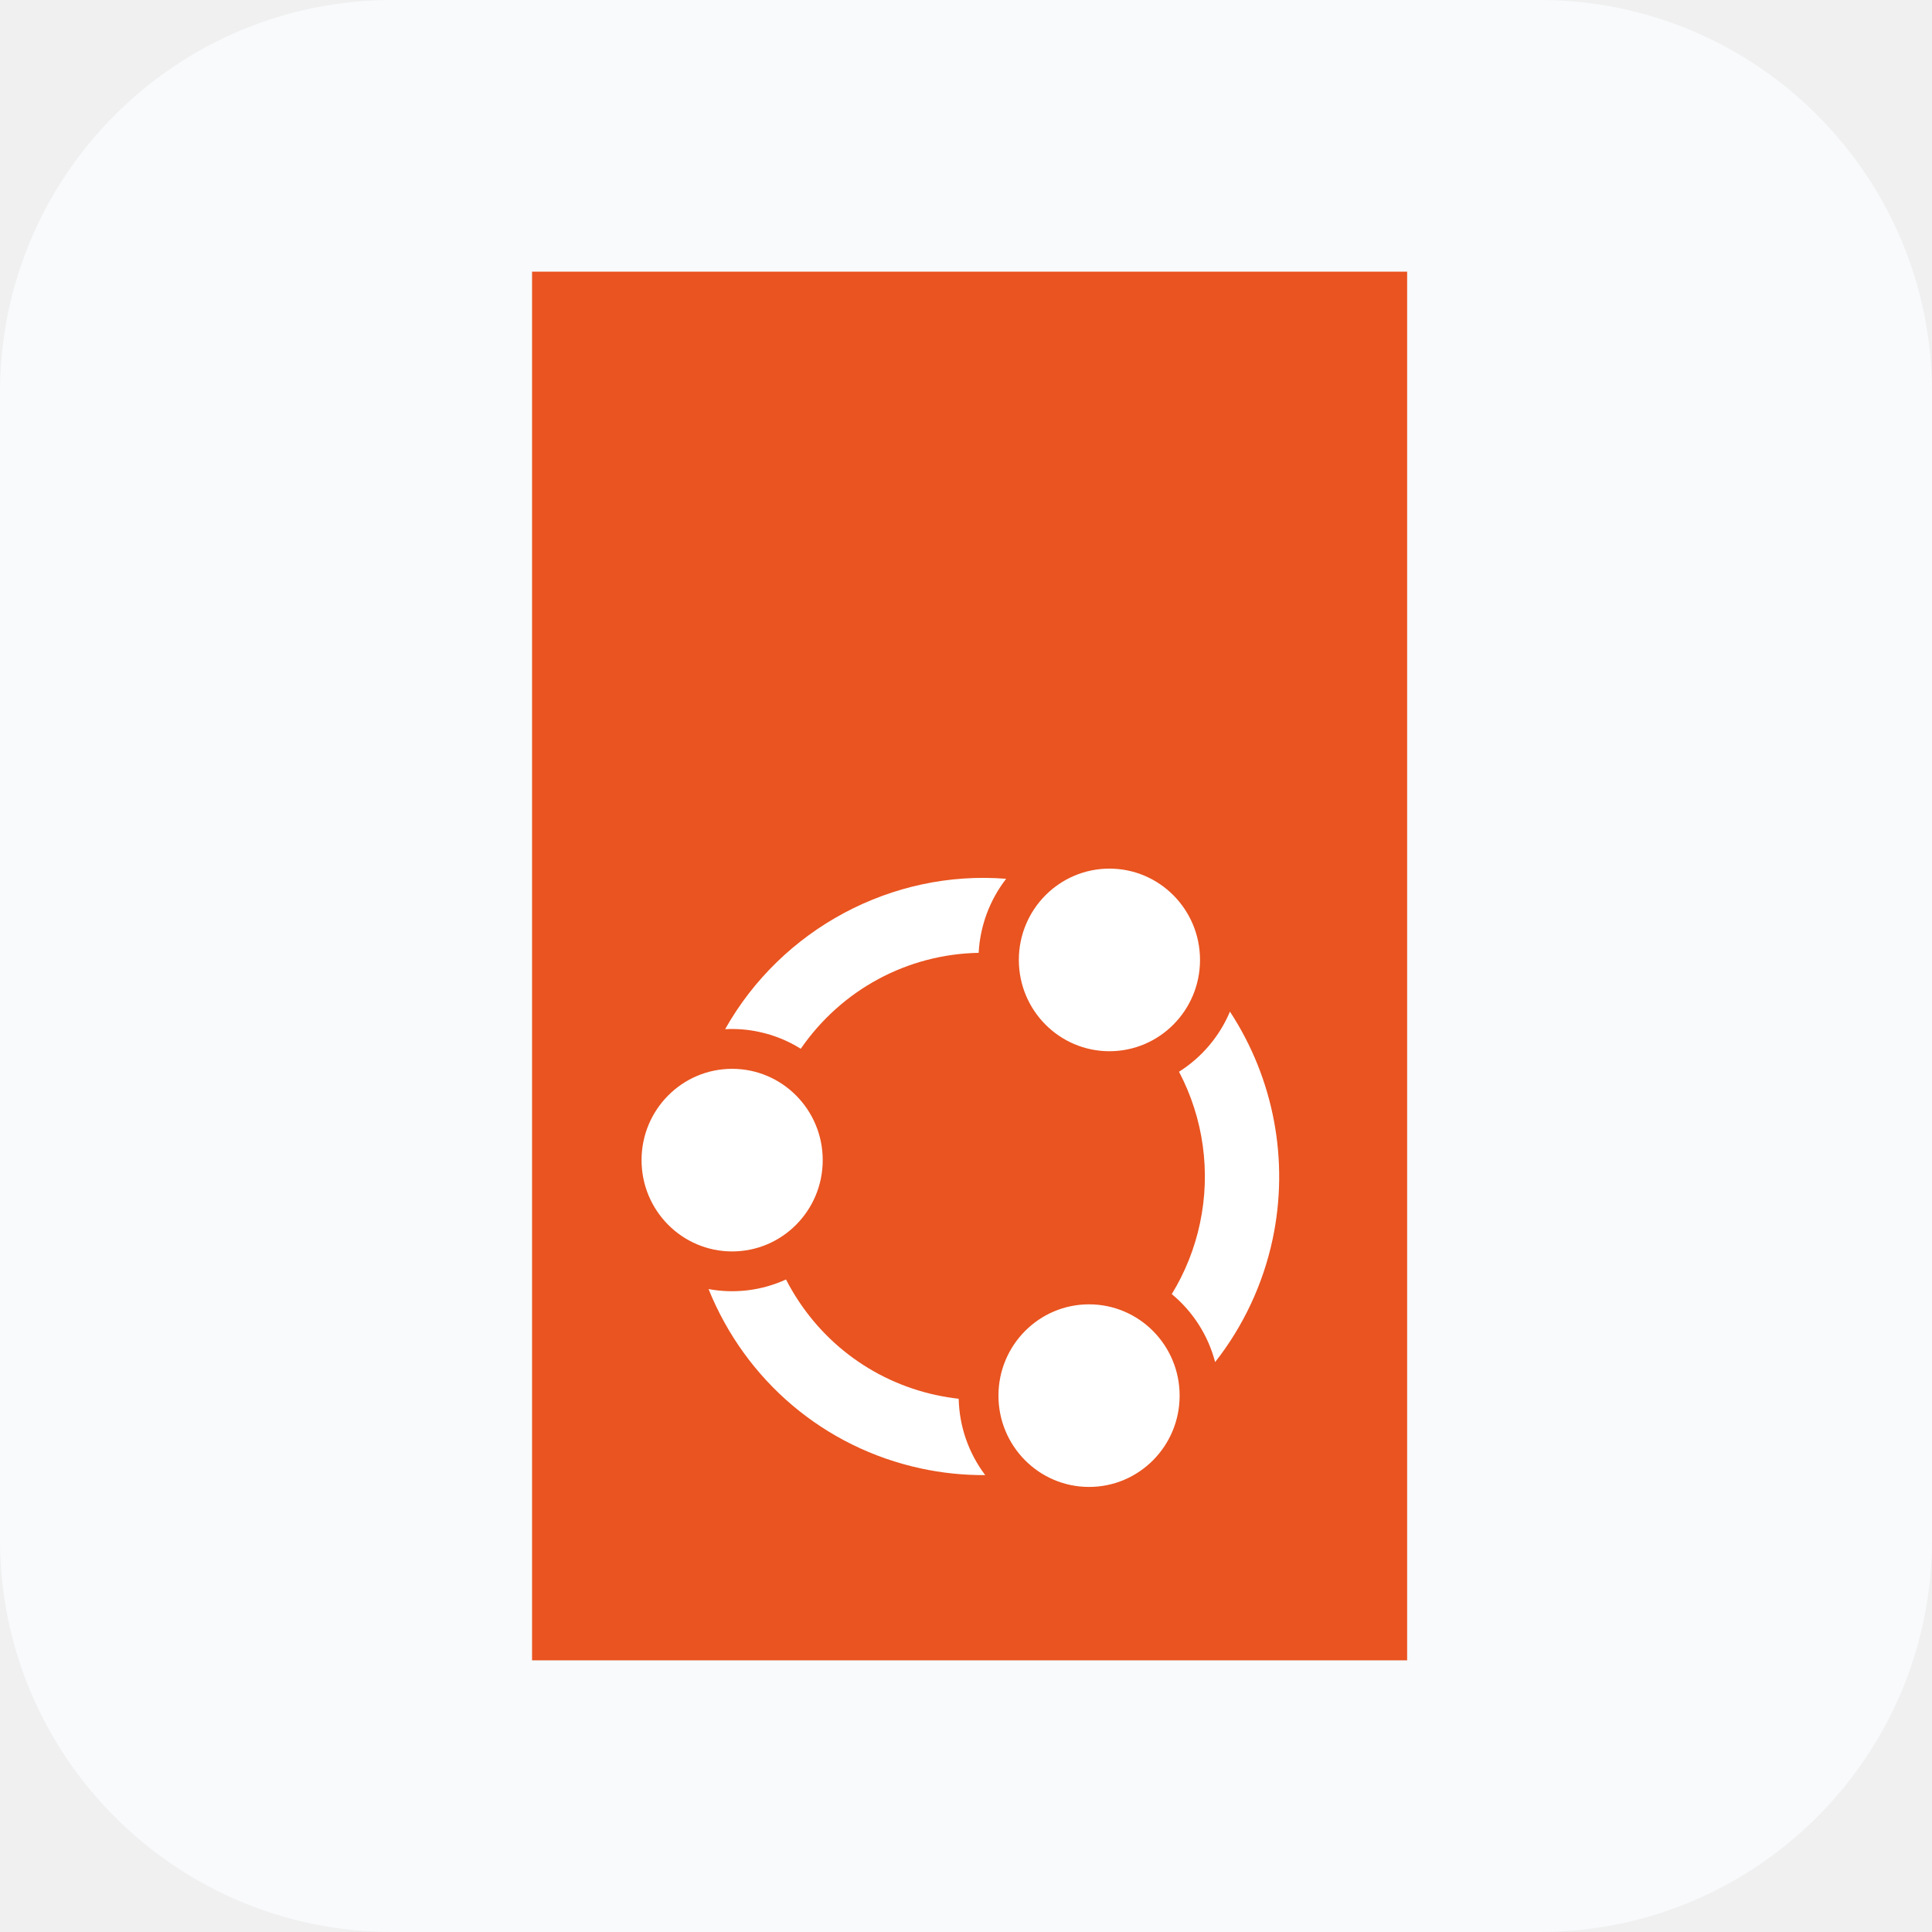
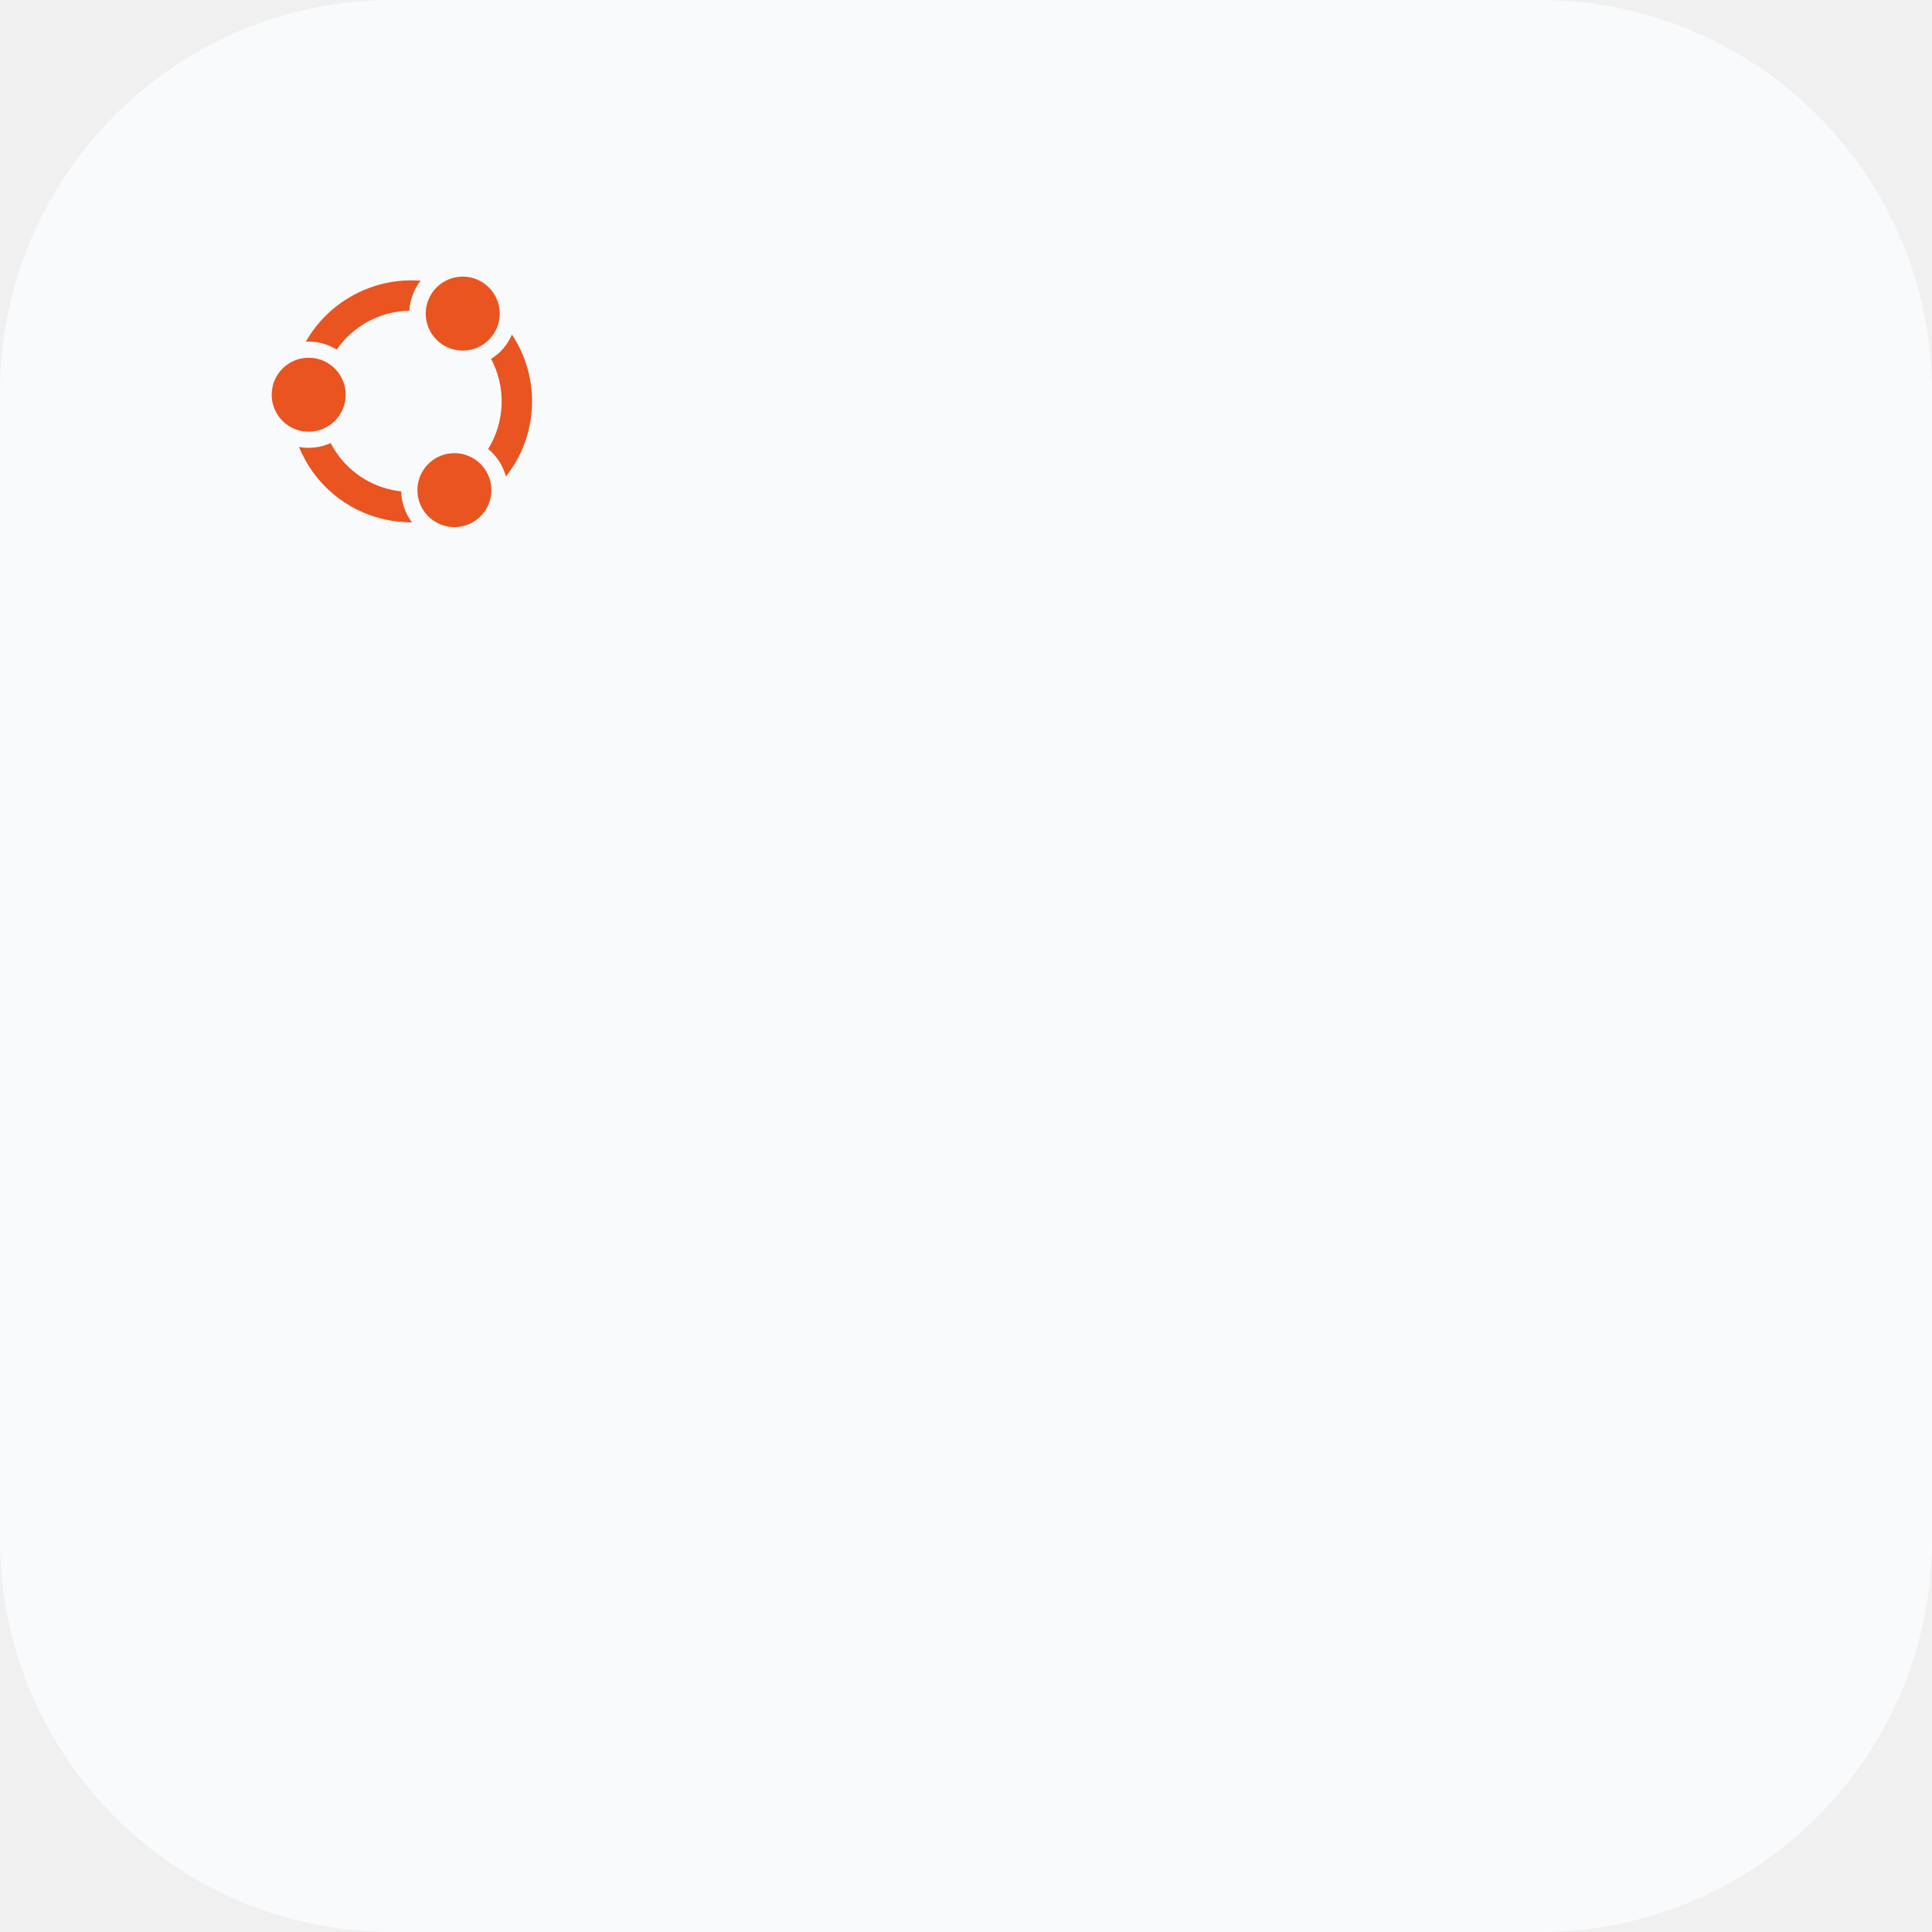
<svg xmlns="http://www.w3.org/2000/svg" viewBox="0 0 128 128" role="img">
  <rect width="128" height="128" rx="26" fill="#f8fafc" />
  <svg x="18" y="18" width="92" height="92" viewBox="0 0 128 128" preserveAspectRatio="xMidYMid meet">
-     <path fill="#e95420" d="M104.663 0H24v128h80.663z" />
-     <path fill="#fff" d="M42.443 90.31c4.611 0 8.35-3.768 8.35-8.416s-3.739-8.416-8.35-8.416c-4.612 0-8.35 3.768-8.35 8.416s3.738 8.416 8.35 8.416m34.778-18.454c4.612 0 8.35-3.768 8.35-8.416s-3.738-8.416-8.35-8.416c-4.611 0-8.35 3.768-8.35 8.416s3.739 8.416 8.35 8.416m-15.945 31.702c-6.016-1.299-11.042-5.17-13.868-10.662a11.93 11.93 0 0 1-7.14.883c3.419 8.464 10.67 14.611 19.573 16.535c1.953.422 3.943.627 5.93.614a12.1 12.1 0 0 1-2.444-7.037a20 20 0 0 1-2.048-.336zm14.066 8.461c4.612 0 8.35-3.768 8.35-8.416s-3.738-8.416-8.35-8.416c-4.611 0-8.35 3.768-8.35 8.416s3.739 8.416 8.35 8.416m11.62-11.507c2.597-3.3 4.426-7.2 5.305-11.344a27.77 27.77 0 0 0-3.937-20.963a12.1 12.1 0 0 1-4.695 5.542a20.74 20.74 0 0 1 1.93 13.975a20.7 20.7 0 0 1-2.597 6.521a12.1 12.1 0 0 1 3.997 6.272zM41.8 69.824a11.8 11.8 0 0 1 3.156.256c1.361.294 2.64.813 3.812 1.549c3.76-5.45 9.826-8.72 16.399-8.842a12.2 12.2 0 0 1 2.534-6.826c-10.503-.838-20.708 4.625-25.905 13.866z" />
+     <path fill="#e95420" d="M17.61.455a3.41 3.41 0 0 0-3.41 3.41a3.41 3.41 0 0 0 3.41 3.41a3.41 3.41 0 0 0 3.41-3.41a3.41 3.41 0 0 0-3.41-3.41M12.92.8C8.923.777 5.137 2.941 3.148 6.451a5 5 0 0 1 .26-.007a4.9 4.9 0 0 1 2.585.737A8.32 8.32 0 0 1 12.688 3.6A4.94 4.94 0 0 1 13.723.834A11 11 0 0 0 12.92.8m9.226 4.994a4.9 4.9 0 0 1-1.918 2.246a8.36 8.36 0 0 1-.273 8.303a4.9 4.9 0 0 1 1.632 2.54a11.16 11.16 0 0 0 .559-13.089M3.41 7.932A3.41 3.41 0 0 0 0 11.342a3.41 3.41 0 0 0 3.41 3.409a3.41 3.41 0 0 0 3.41-3.41a3.41 3.41 0 0 0-3.41-3.41zm2.027 7.866a4.9 4.9 0 0 1-2.915.358a11.1 11.1 0 0 0 7.991 6.698a11.2 11.2 0 0 0 2.422.249a4.88 4.88 0 0 1-.999-2.85a9 9 0 0 1-.836-.136a8.3 8.3 0 0 1-5.663-4.32zm11.405.928a3.41 3.41 0 0 0-3.41 3.41a3.41 3.41 0 0 0 3.41 3.41a3.41 3.41 0 0 0 3.41-3.41a3.41 3.41 0 0 0-3.41-3.41" />
  </svg>
</svg>
